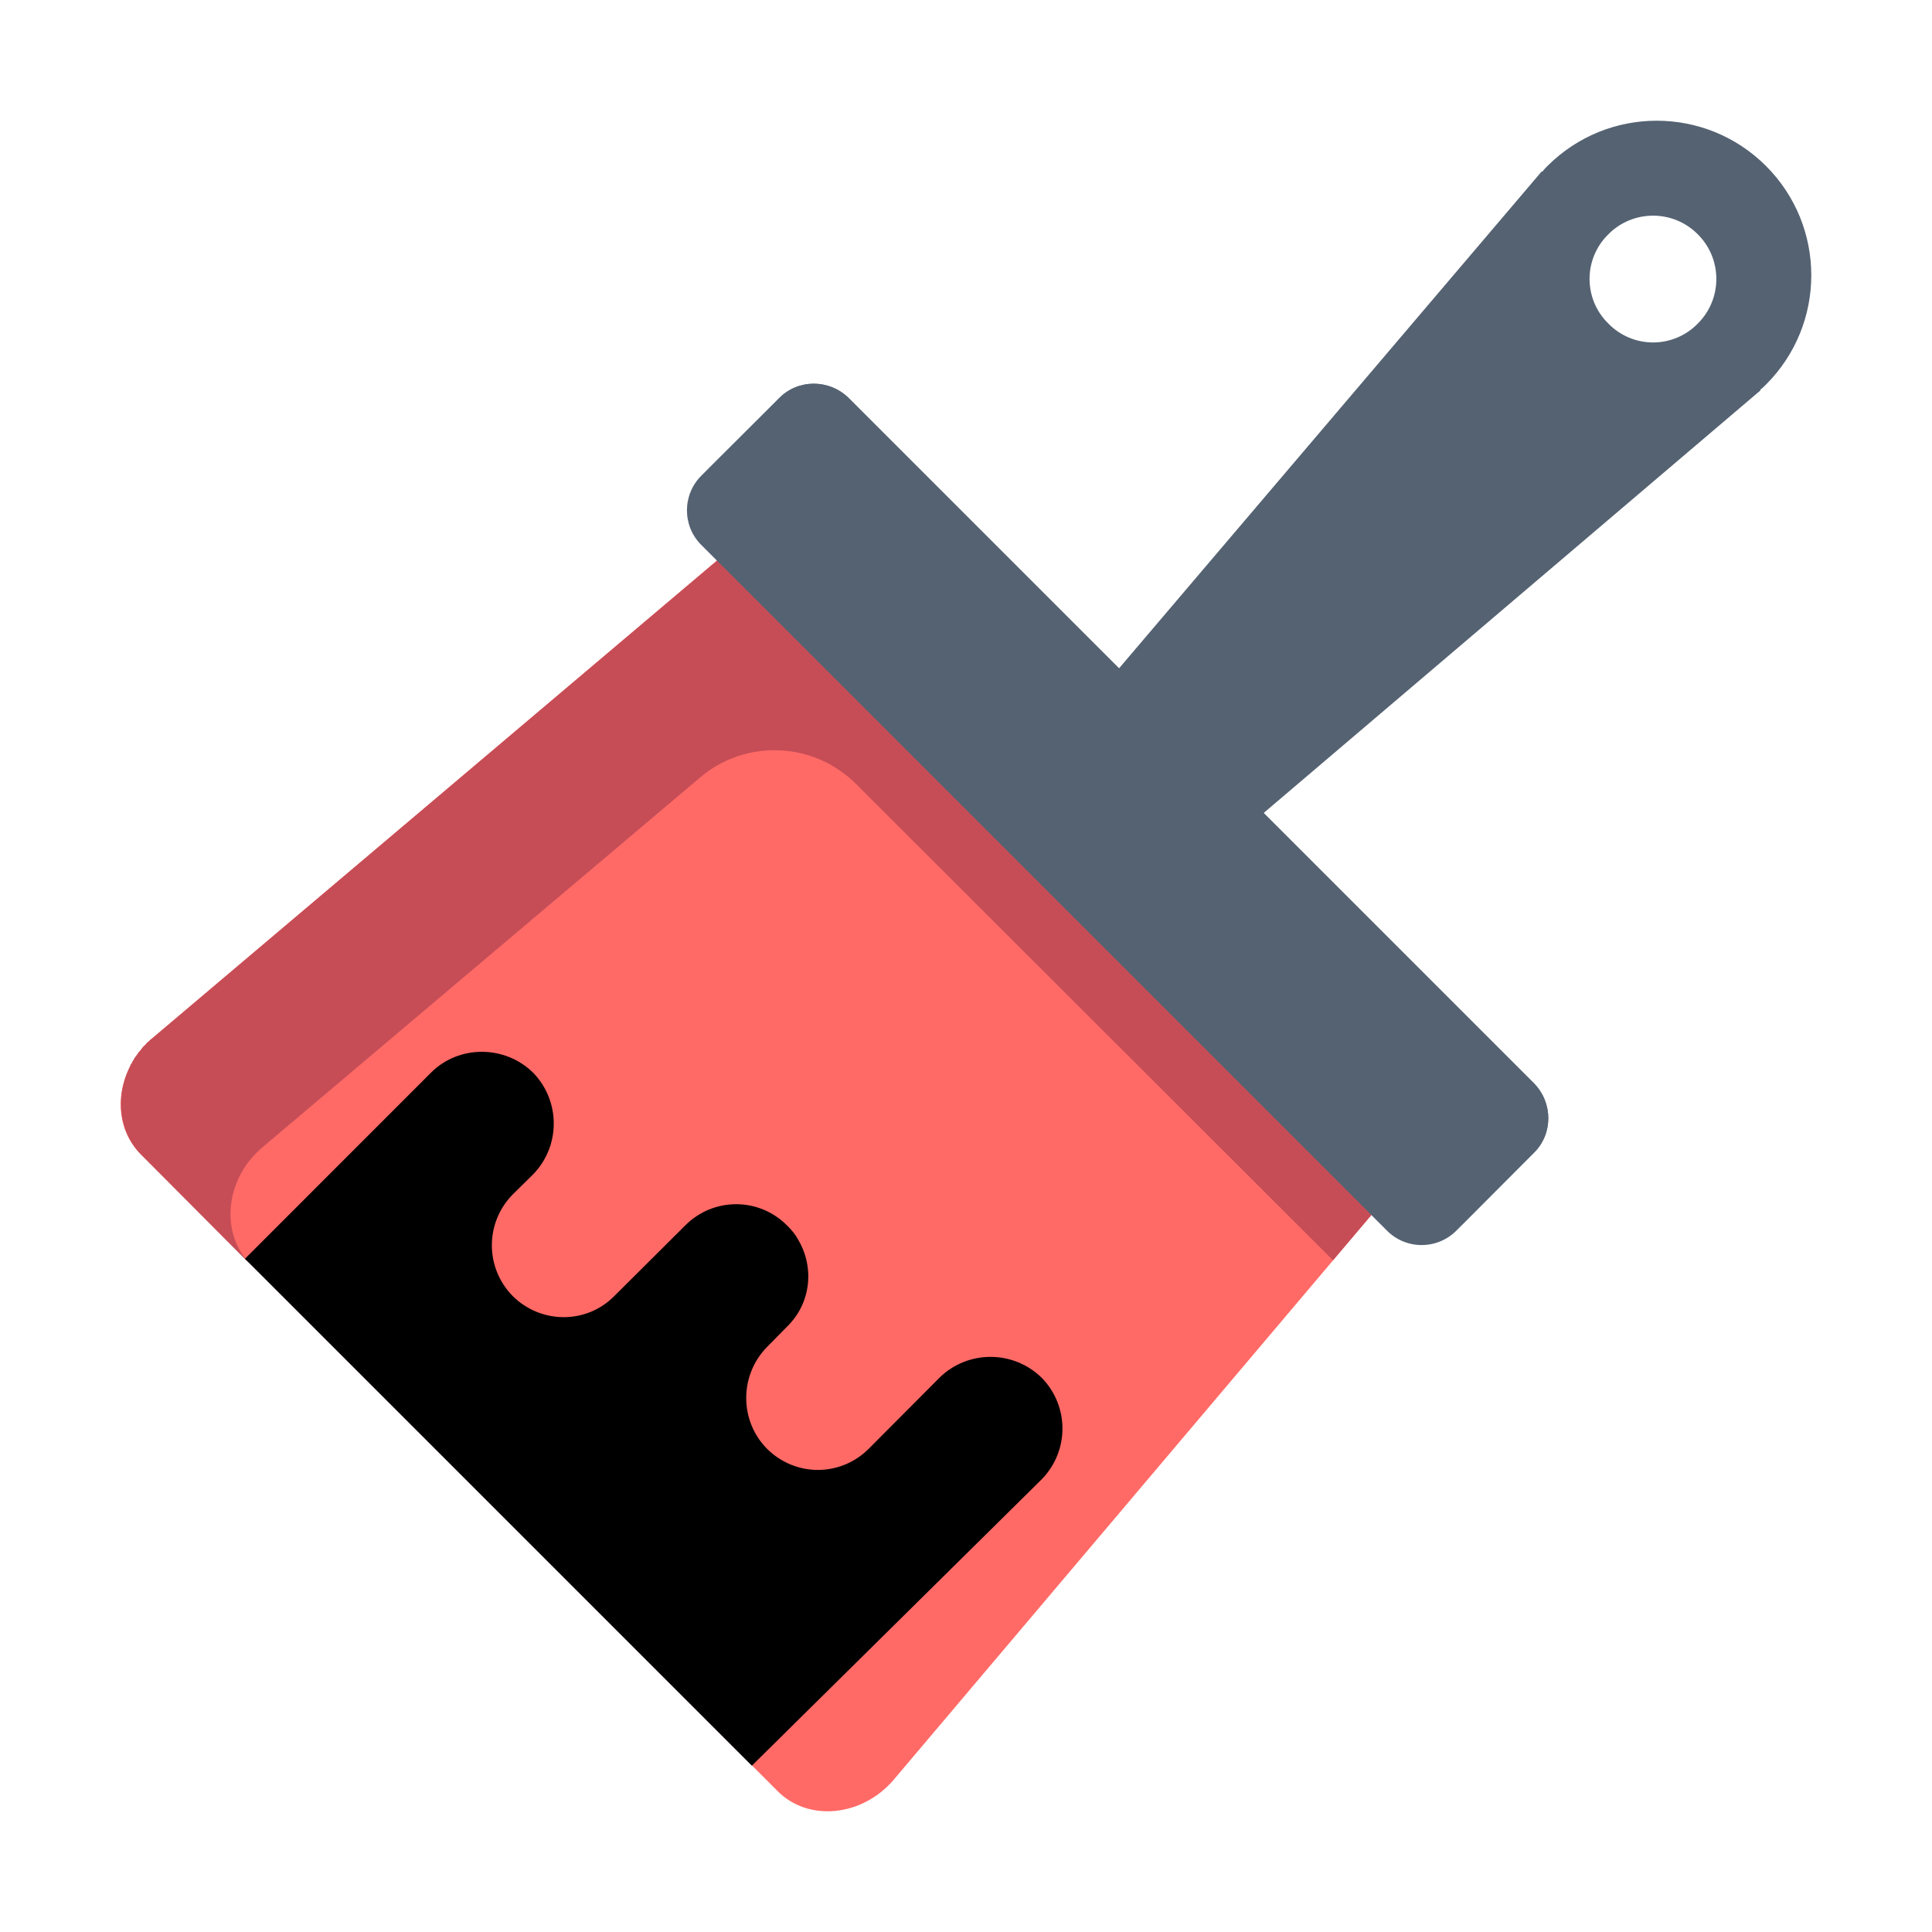
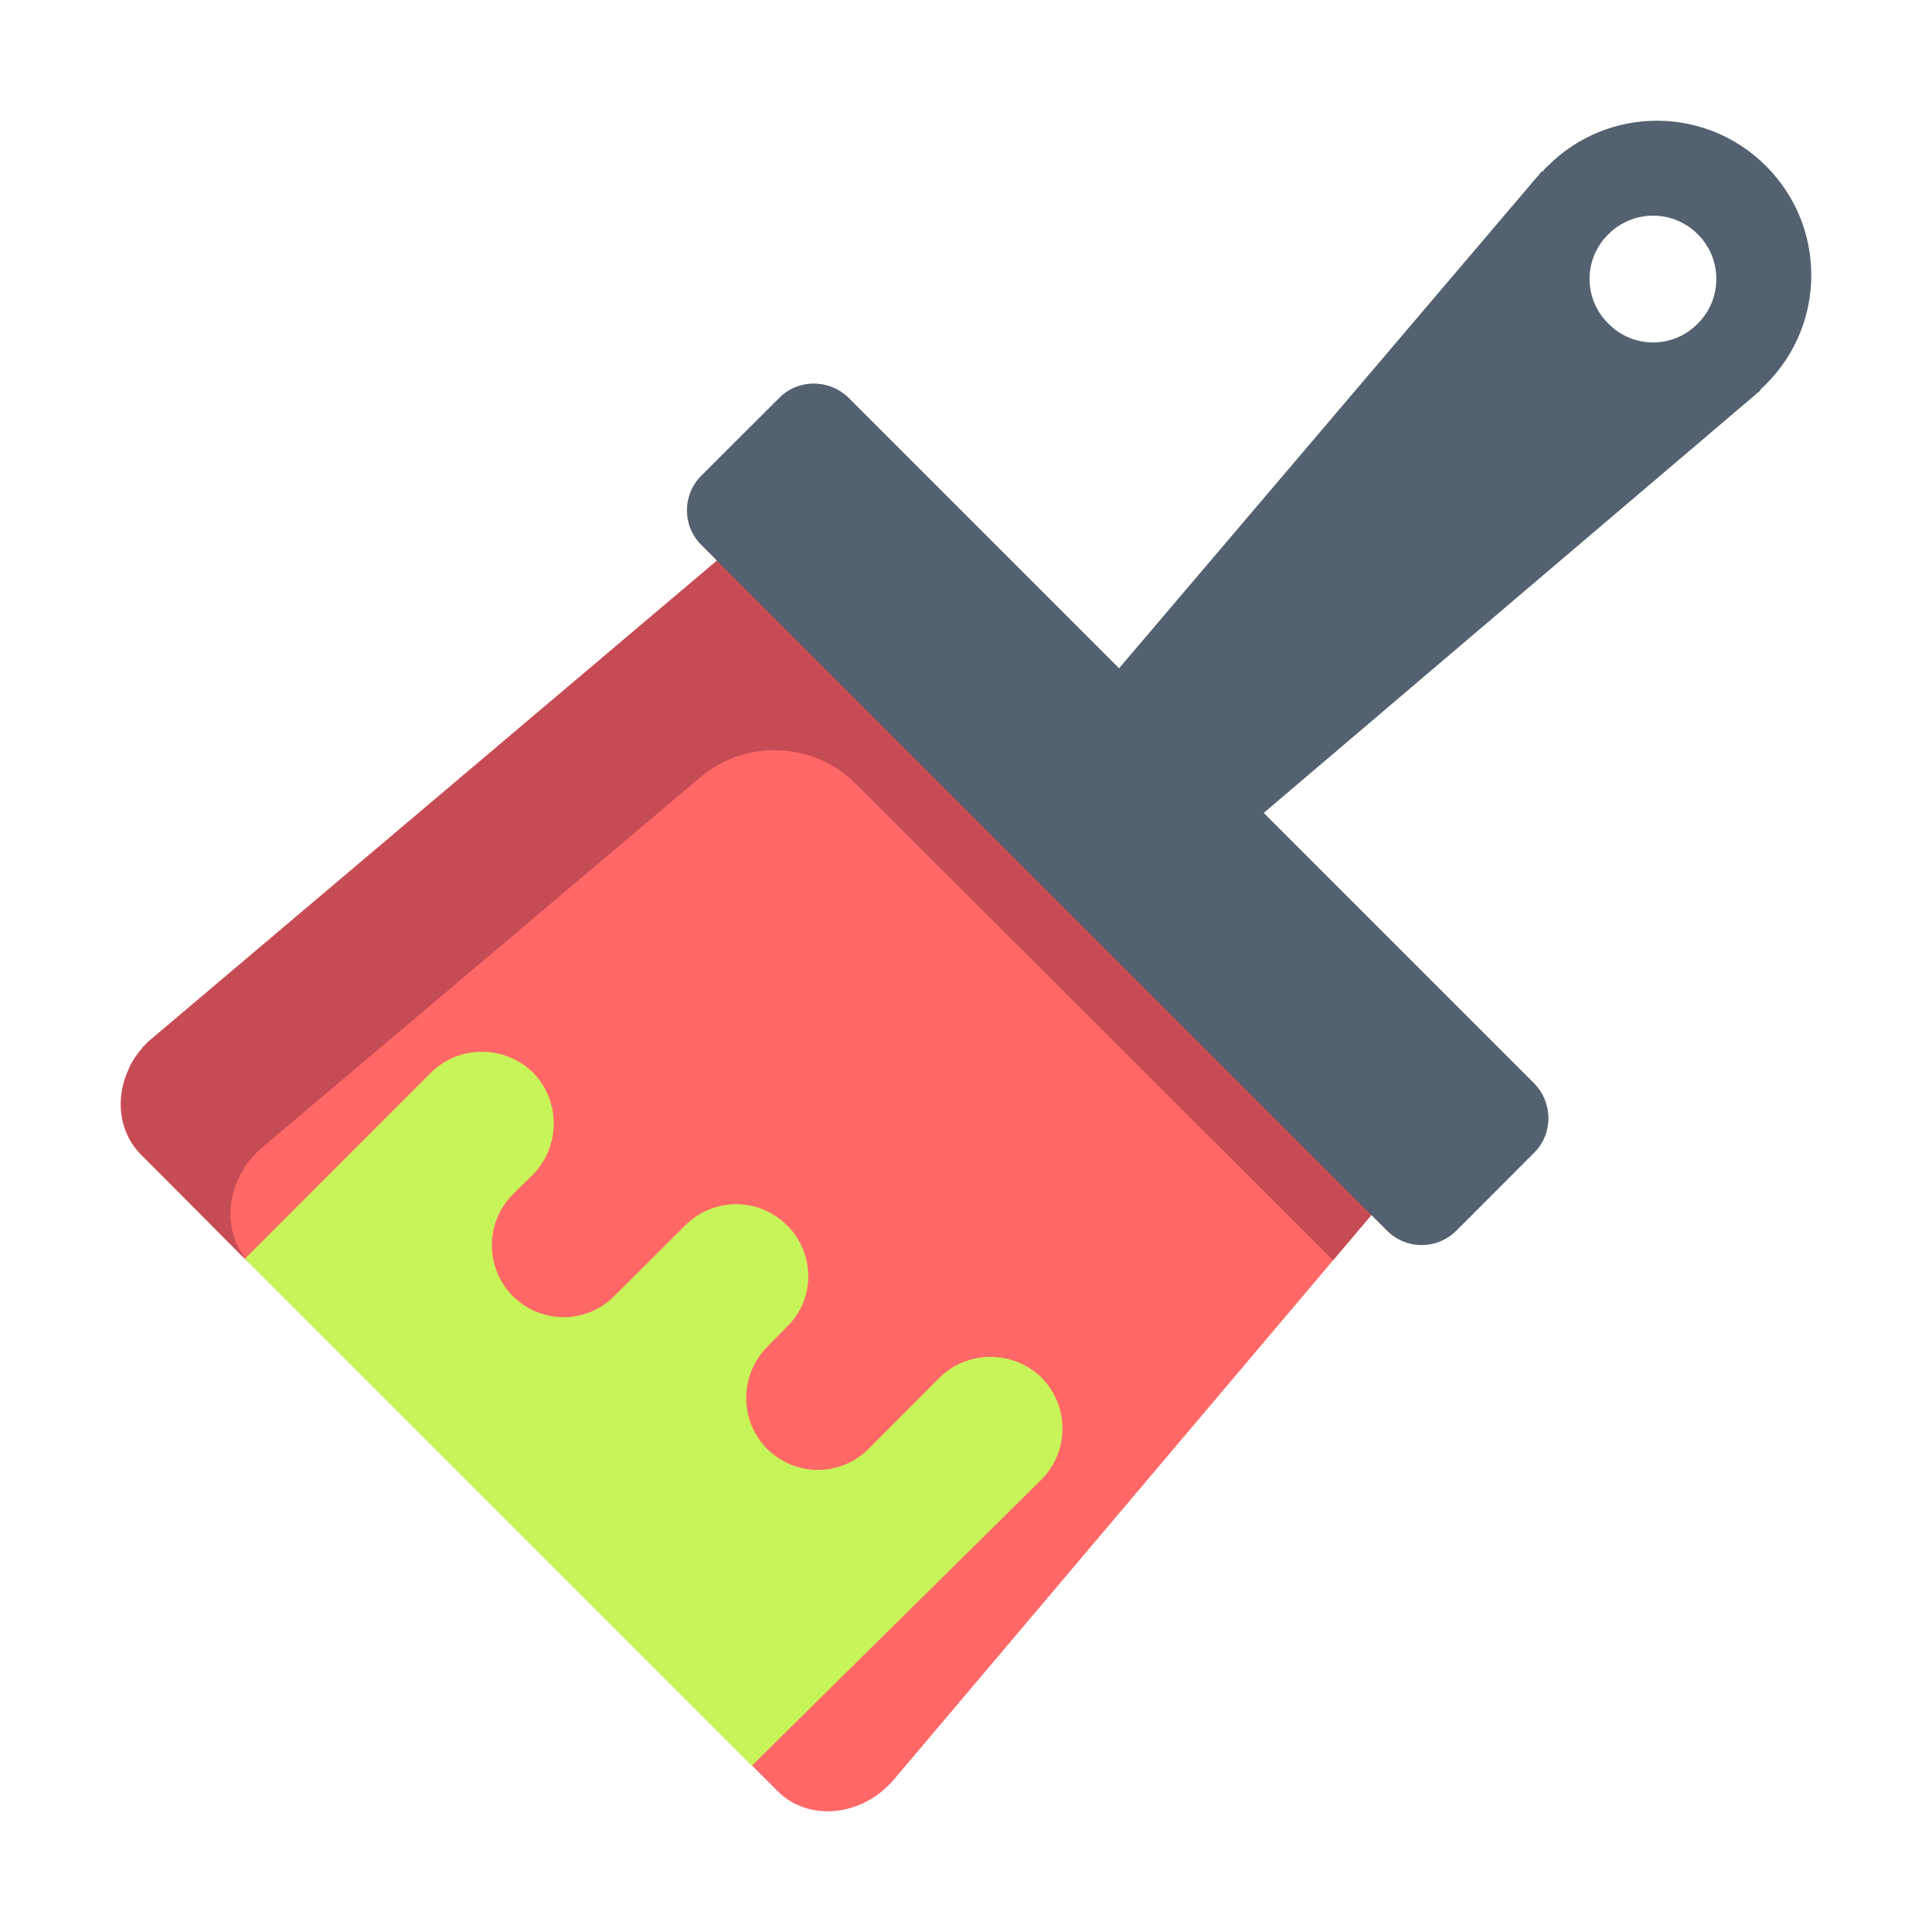
<svg xmlns="http://www.w3.org/2000/svg" width="24px" height="24px" viewBox="0 0 24 24" version="1.1">
  <g id="surface1">
-     <path style=" stroke:none;fill-rule:nonzero;fill:rgb(33.333%,38.431%,44.706%);fill-opacity:1;" d="M 19.152 2.129 L 13.59 8.668 L 15.332 10.41 L 21.871 4.848 L 21.867 4.84 C 21.891 4.824 21.914 4.801 21.938 4.777 C 22.688 4.027 22.688 2.812 21.938 2.062 C 21.188 1.312 19.973 1.312 19.223 2.062 C 19.199 2.086 19.176 2.109 19.16 2.133 Z M 21.09 2.91 C 21.398 3.215 21.398 3.715 21.09 4.02 C 20.785 4.332 20.285 4.332 19.98 4.02 C 19.668 3.715 19.668 3.215 19.98 2.91 C 20.285 2.602 20.785 2.602 21.09 2.91 Z M 21.09 2.91 " />
-     <path style=" stroke:none;fill-rule:nonzero;fill:rgb(100%,41.569%,40%);fill-opacity:1;" d="M 9.492 6.469 L 17.531 14.508 L 11.105 22.105 C 10.711 22.57 10.035 22.637 9.652 22.242 L 1.758 14.348 C 1.363 13.965 1.43 13.289 1.895 12.895 Z M 9.492 6.469 " />
-     <path style=" stroke:none;fill-rule:nonzero;fill:rgb(77.647%,30.196%,33.725%);fill-opacity:1;" d="M 1.828 12.949 C 1.824 12.961 1.809 12.973 1.801 12.984 C 1.793 12.988 1.785 12.996 1.785 12.996 C 1.777 13.008 1.762 13.02 1.758 13.031 C 1.754 13.035 1.746 13.043 1.746 13.051 C 1.73 13.059 1.715 13.078 1.707 13.098 C 1.691 13.113 1.684 13.129 1.668 13.148 C 1.668 13.152 1.664 13.152 1.664 13.16 C 1.652 13.172 1.645 13.191 1.641 13.199 C 1.637 13.207 1.637 13.215 1.629 13.215 C 1.621 13.23 1.617 13.242 1.613 13.254 C 1.605 13.262 1.605 13.266 1.605 13.27 C 1.43 13.637 1.477 14.066 1.758 14.348 L 3.117 15.715 C 2.73 15.324 2.793 14.648 3.258 14.254 L 8.695 9.66 C 9.262 9.176 10.113 9.211 10.641 9.746 L 16.559 15.656 L 17.531 14.508 L 9.492 6.469 L 1.895 12.895 C 1.875 12.91 1.863 12.918 1.848 12.938 C 1.84 12.941 1.832 12.949 1.828 12.949 Z M 1.828 12.949 " />
-     <path style=" stroke:none;fill-rule:nonzero;fill:rgb(33.333%,38.431%,44.706%);fill-opacity:1;" d="M 10.543 4.945 L 19.055 13.457 C 19.293 13.699 19.293 14.086 19.055 14.32 L 18.094 15.285 C 17.855 15.527 17.465 15.527 17.227 15.285 L 8.715 6.773 C 8.473 6.535 8.473 6.145 8.715 5.906 L 9.68 4.945 C 9.914 4.707 10.301 4.707 10.543 4.945 Z M 10.543 4.945 " />
-     <path style=" stroke:none;fill-rule:nonzero;fill:rgb(33.333%,38.431%,44.706%);fill-opacity:1;" d="M 9.629 5.859 L 18.141 14.371 C 18.379 14.613 18.379 14.996 18.141 15.234 L 19.055 14.32 C 19.293 14.086 19.293 13.699 19.055 13.457 L 10.543 4.945 C 10.301 4.707 9.914 4.707 9.68 4.945 L 8.766 5.859 C 9.004 5.621 9.387 5.621 9.629 5.859 Z M 9.629 5.859 " />
-     <path style=" stroke:none;fill-rule:nonzero;fill:rgb(0%,0%,0%);fill-opacity:1;" d="M 12.938 18.379 C 13.285 18.027 13.285 17.465 12.938 17.113 C 12.586 16.77 12.023 16.77 11.672 17.113 L 10.793 17.996 C 10.441 18.348 9.879 18.348 9.527 17.996 C 9.184 17.648 9.184 17.086 9.527 16.734 L 9.777 16.48 C 10.074 16.191 10.121 15.746 9.914 15.398 C 9.879 15.332 9.832 15.277 9.777 15.223 C 9.426 14.871 8.863 14.871 8.512 15.223 L 7.629 16.102 C 7.285 16.449 6.723 16.449 6.371 16.102 C 6.023 15.75 6.023 15.188 6.371 14.836 L 6.621 14.59 C 6.965 14.238 6.965 13.676 6.621 13.324 C 6.27 12.98 5.699 12.98 5.355 13.324 L 3.043 15.637 L 9.34 21.934 Z M 12.938 18.379 " />
+     <path style=" stroke:none;fill-rule:nonzero;fill:rgb(32.941%,38.039%,43.922%);fill-opacity:1;" d="M 19.152 2.129 L 13.59 8.668 L 15.332 10.41 L 21.871 4.848 L 21.867 4.84 C 21.891 4.82 21.914 4.797 21.938 4.773 C 22.688 4.023 22.688 2.812 21.938 2.062 C 21.188 1.312 19.977 1.312 19.227 2.062 C 19.199 2.086 19.18 2.109 19.16 2.133 Z M 21.09 2.91 C 21.398 3.215 21.398 3.715 21.09 4.02 C 20.785 4.332 20.285 4.332 19.98 4.02 C 19.668 3.715 19.668 3.215 19.98 2.91 C 20.285 2.602 20.785 2.602 21.09 2.91 Z M 21.09 2.91 " />
+     <path style=" stroke:none;fill-rule:nonzero;fill:rgb(100%,40.784%,40%);fill-opacity:1;" d="M 9.492 6.469 L 17.531 14.508 L 11.105 22.105 C 10.711 22.57 10.035 22.637 9.652 22.242 L 1.758 14.348 C 1.363 13.965 1.43 13.289 1.895 12.895 Z M 9.492 6.469 " />
+     <path style=" stroke:none;fill-rule:nonzero;fill:rgb(77.255%,29.804%,32.941%);fill-opacity:1;" d="M 1.828 12.949 C 1.824 12.961 1.809 12.973 1.801 12.984 C 1.793 12.988 1.785 12.996 1.785 12.996 C 1.777 13.008 1.762 13.02 1.758 13.031 C 1.754 13.035 1.746 13.043 1.746 13.051 C 1.73 13.059 1.715 13.078 1.707 13.098 C 1.691 13.113 1.684 13.129 1.668 13.148 C 1.668 13.156 1.664 13.156 1.664 13.16 C 1.652 13.172 1.645 13.188 1.641 13.199 C 1.633 13.207 1.633 13.211 1.629 13.211 C 1.621 13.23 1.617 13.242 1.609 13.254 C 1.605 13.258 1.605 13.266 1.605 13.27 C 1.43 13.633 1.477 14.066 1.758 14.348 L 3.117 15.715 C 2.73 15.324 2.793 14.648 3.258 14.254 L 8.695 9.66 C 9.262 9.176 10.113 9.211 10.641 9.746 L 16.559 15.656 L 17.531 14.508 L 9.492 6.469 L 1.895 12.895 C 1.875 12.91 1.863 12.918 1.848 12.938 C 1.84 12.941 1.832 12.949 1.828 12.949 Z M 1.828 12.949 " />
+     <path style=" stroke:none;fill-rule:nonzero;fill:rgb(32.941%,38.039%,43.922%);fill-opacity:1;" d="M 10.543 4.945 L 19.055 13.457 C 19.293 13.699 19.293 14.086 19.055 14.32 L 18.094 15.285 C 17.855 15.527 17.465 15.527 17.227 15.285 L 8.715 6.773 C 8.473 6.535 8.473 6.145 8.715 5.906 L 9.68 4.945 C 9.914 4.707 10.301 4.707 10.543 4.945 Z M 10.543 4.945 " />
+     <path style=" stroke:none;fill-rule:nonzero;fill:rgb(32.941%,38.039%,43.922%);fill-opacity:1;" d="M 9.629 5.859 L 18.141 14.371 C 18.379 14.613 18.379 14.996 18.141 15.234 L 19.055 14.32 C 19.293 14.086 19.293 13.699 19.055 13.457 L 10.543 4.945 C 10.301 4.707 9.914 4.707 9.68 4.945 L 8.766 5.859 C 9.004 5.621 9.387 5.621 9.629 5.859 Z M 9.629 5.859 " />
+     <path style=" stroke:none;fill-rule:nonzero;fill:rgb(78.039%,96.078%,34.902%);fill-opacity:1;" d="M 12.938 18.379 C 13.285 18.027 13.285 17.465 12.938 17.113 C 12.586 16.77 12.023 16.77 11.672 17.113 L 10.793 17.996 C 10.441 18.348 9.879 18.348 9.527 17.996 C 9.184 17.648 9.184 17.086 9.527 16.734 L 9.777 16.48 C 10.074 16.191 10.121 15.746 9.914 15.398 C 9.879 15.332 9.832 15.277 9.777 15.223 C 9.426 14.871 8.863 14.871 8.512 15.223 L 7.629 16.102 C 7.285 16.449 6.723 16.449 6.371 16.102 C 6.023 15.75 6.023 15.188 6.371 14.836 L 6.621 14.59 C 6.965 14.238 6.965 13.676 6.621 13.324 C 6.27 12.98 5.699 12.98 5.355 13.324 L 3.043 15.637 L 9.34 21.934 Z M 12.938 18.379 " />
  </g>
</svg>
